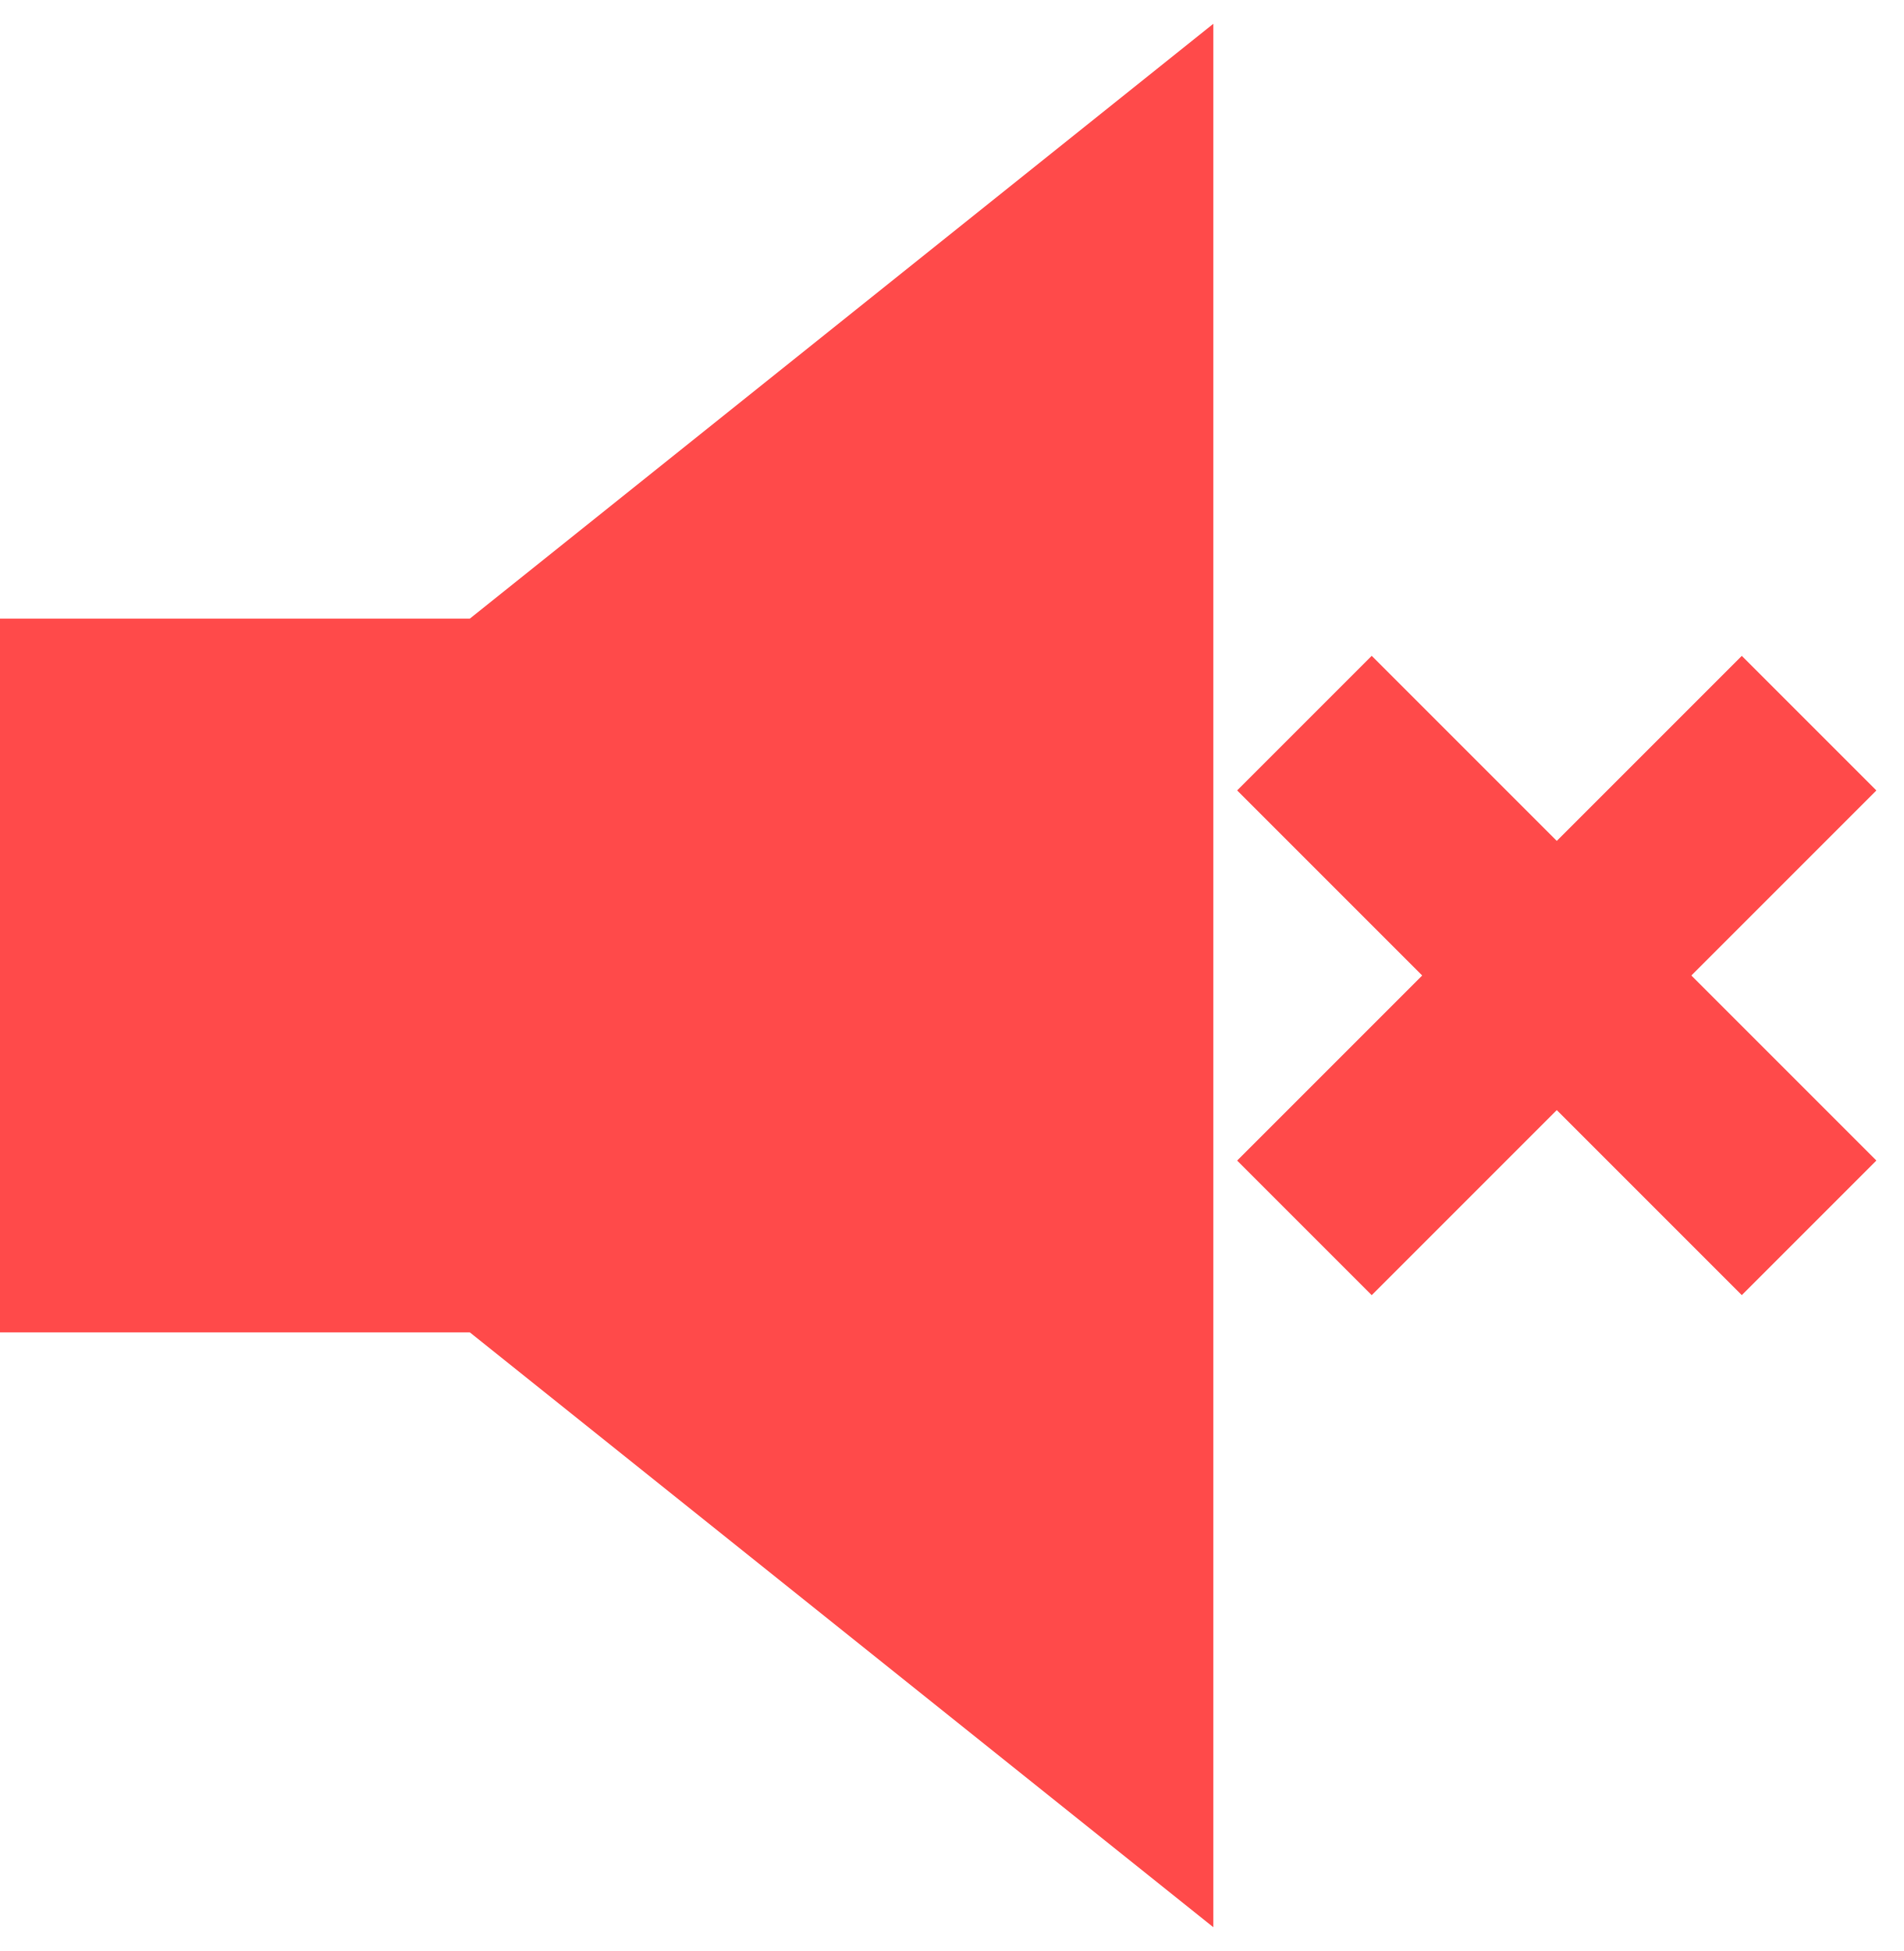
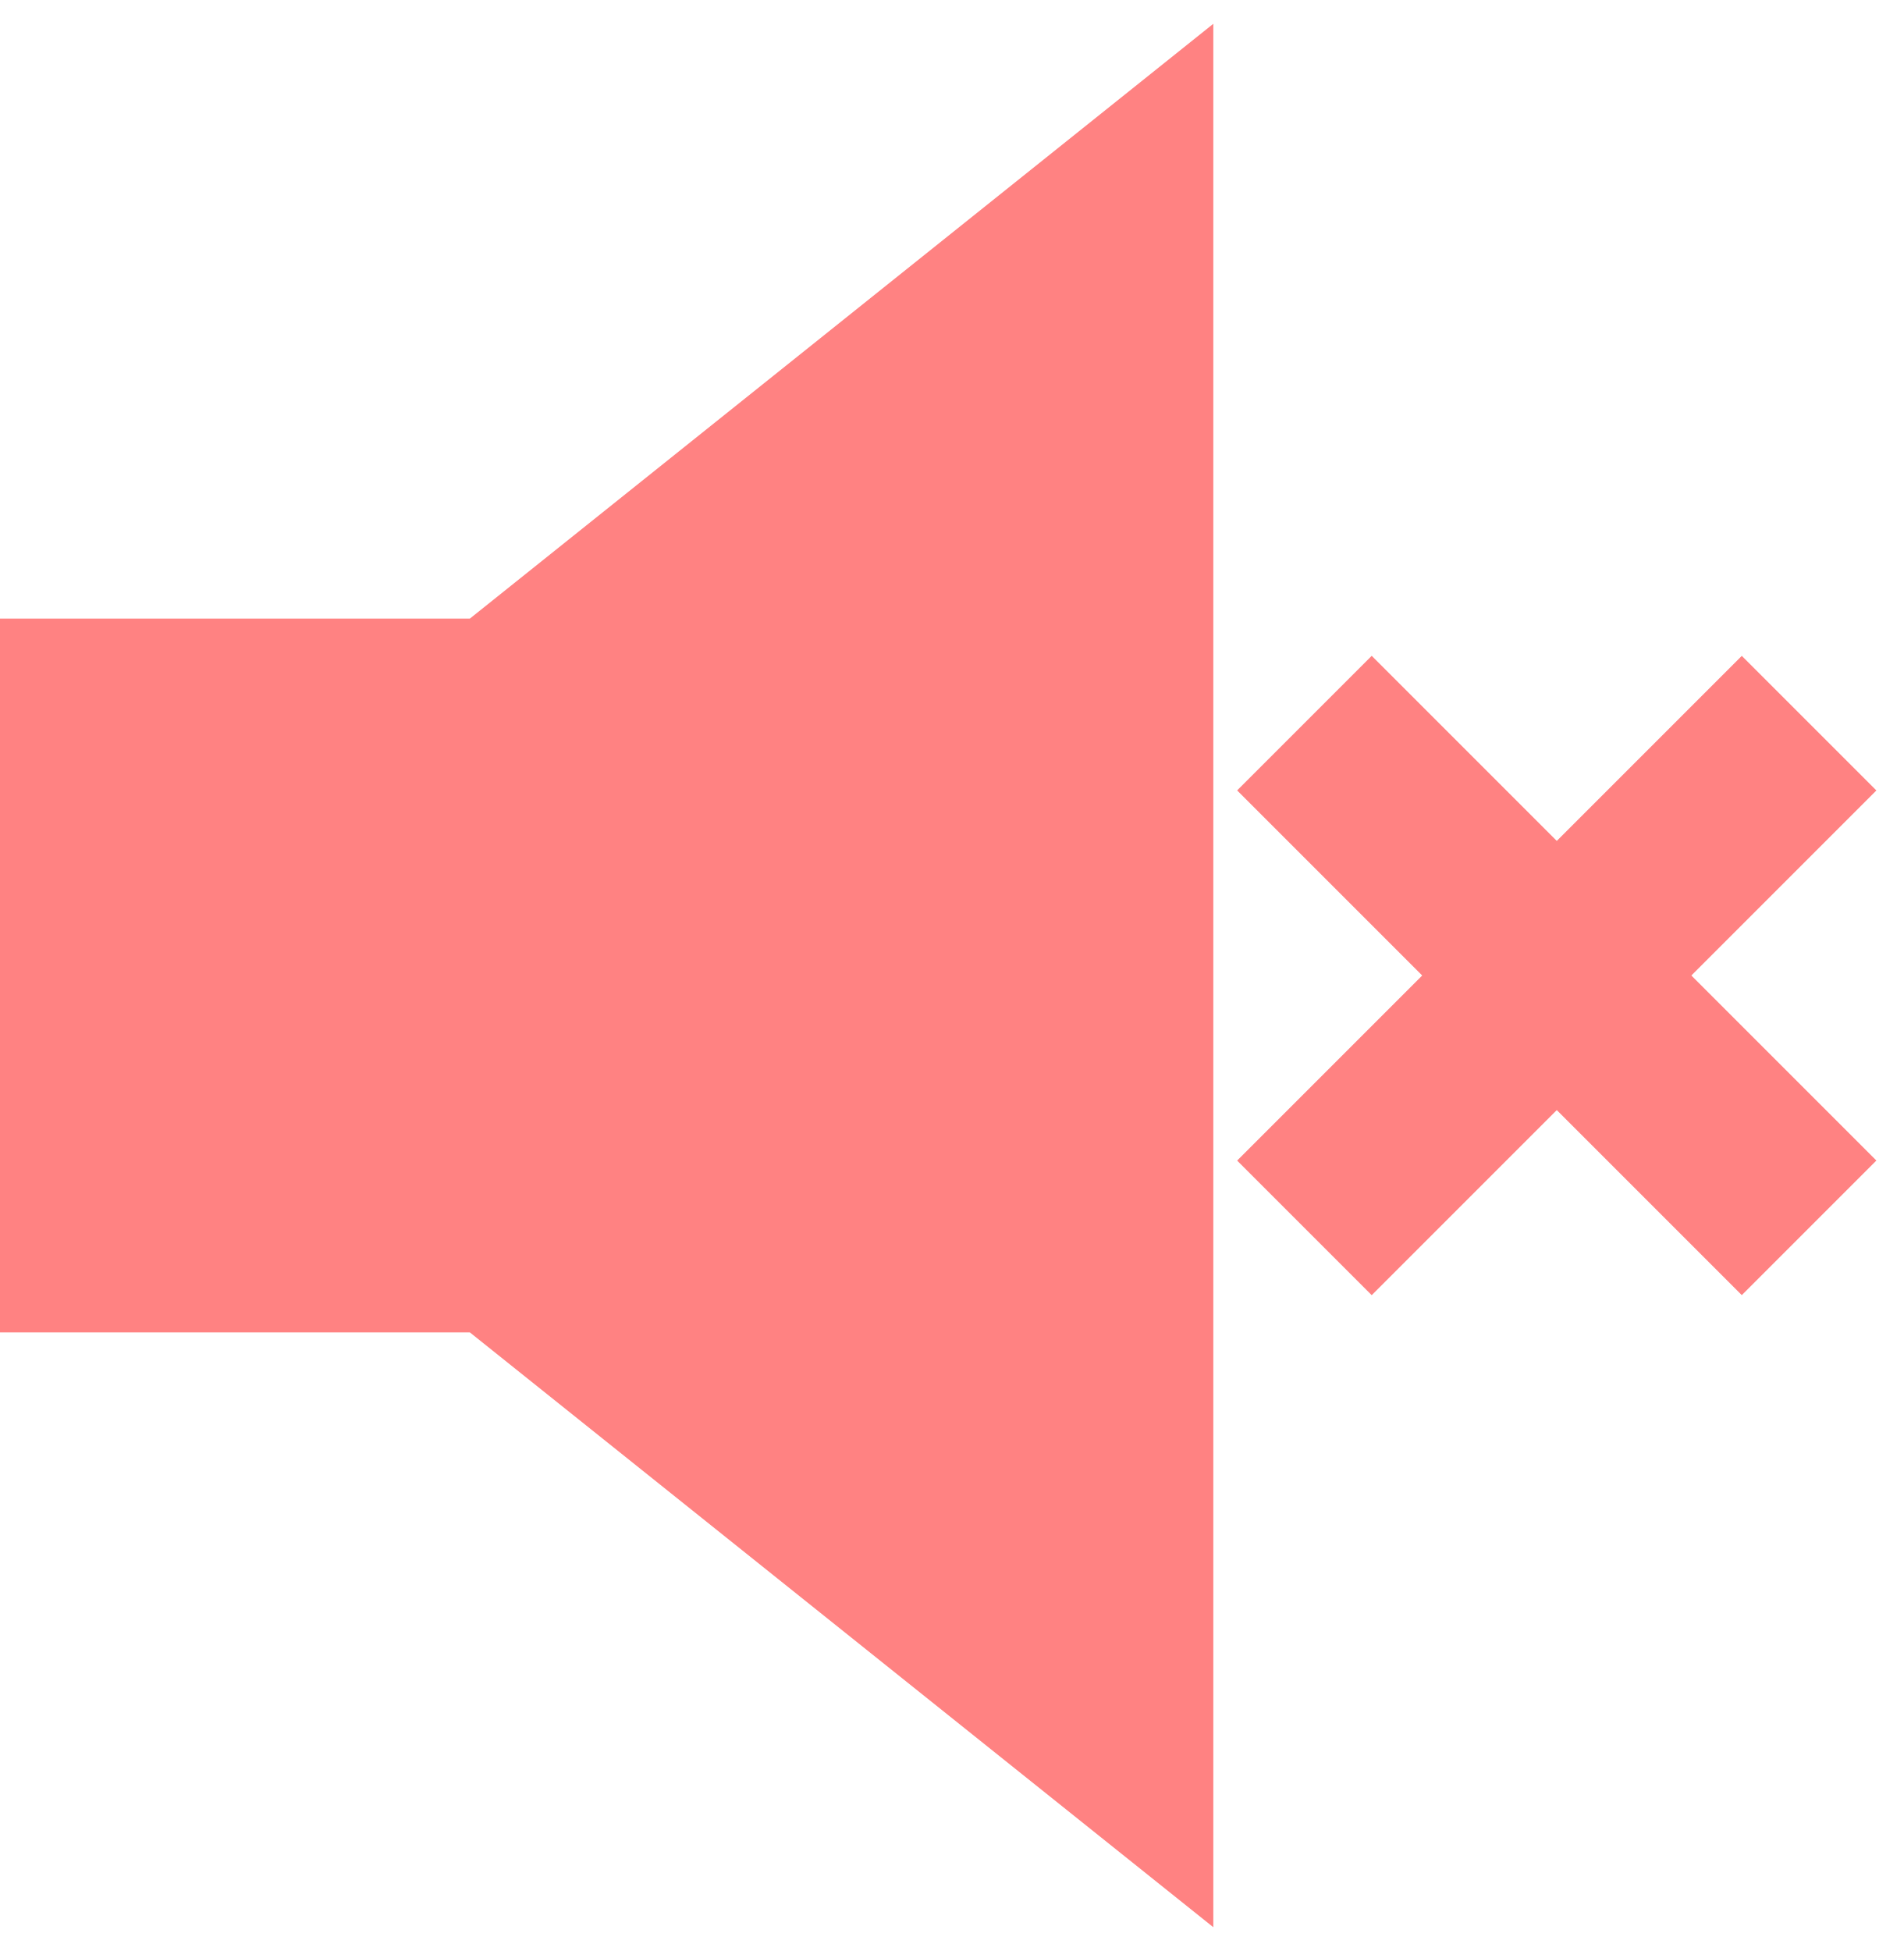
<svg xmlns="http://www.w3.org/2000/svg" width="40px" height="41px" viewBox="0 0 40 41" version="1.1">
  <defs />
  <g id="Page-1" stroke="none" stroke-width="1" fill="none" fill-rule="evenodd">
    <g id="mute-anim">
      <rect id="Rectangle-7" fill-opacity="0" fill="#D8D8D8" fill-rule="nonzero" x="0" y="0" width="40" height="40" />
-       <polygon id="Combined-Shape" fill="#FF4A4A" fill-rule="nonzero" points="9.875 13 25.5 0.5 25.5 40.5 9.875 28 0 28 0 13" />
-       <rect id="Rectangle" fill="#FF4A4A" transform="translate(32.71751, 20.5) rotate(45) translate(-32.71751, -20.5) " x="30.718" y="13" width="4" height="15" />
-       <rect id="Rectangle" fill="#FF4A4A" transform="translate(32.71751, 20.5) rotate(-45) translate(-32.71751, -20.5) " x="30.718" y="13" width="4" height="15" />
+       <polygon id="Combined-Shape" fill="#ff8282" fill-rule="nonzero" points="9.875 13 25.5 0.5 25.5 40.5 9.875 28 0 28 0 13" />
+       <rect id="Rectangle" fill="#ff8282" transform="translate(32.71751, 20.5) rotate(45) translate(-32.71751, -20.5) " x="30.718" y="13" width="4" height="15" />
+       <rect id="Rectangle" fill="#ff8282" transform="translate(32.71751, 20.5) rotate(-45) translate(-32.71751, -20.5) " x="30.718" y="13" width="4" height="15" />
    </g>
  </g>
</svg>
